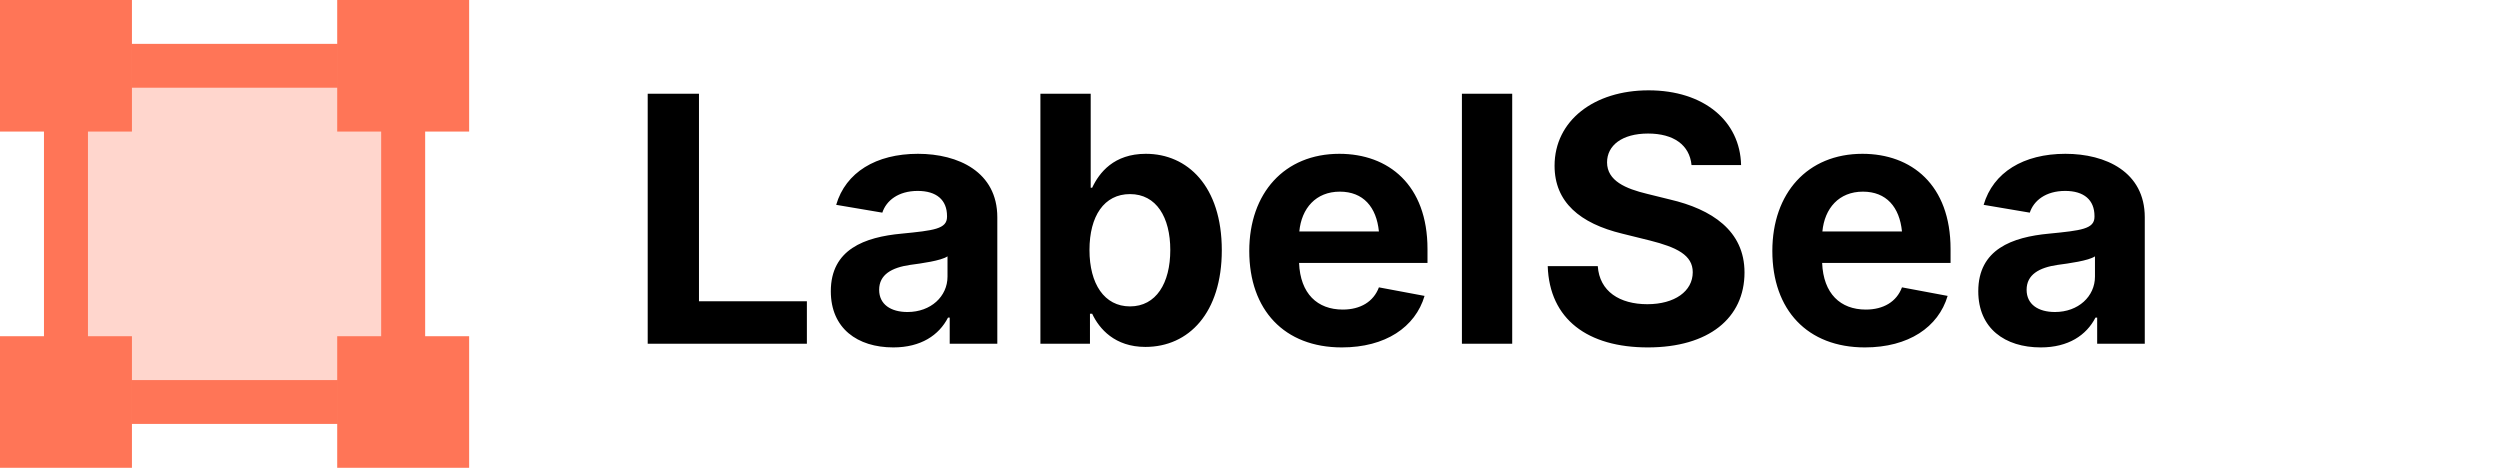
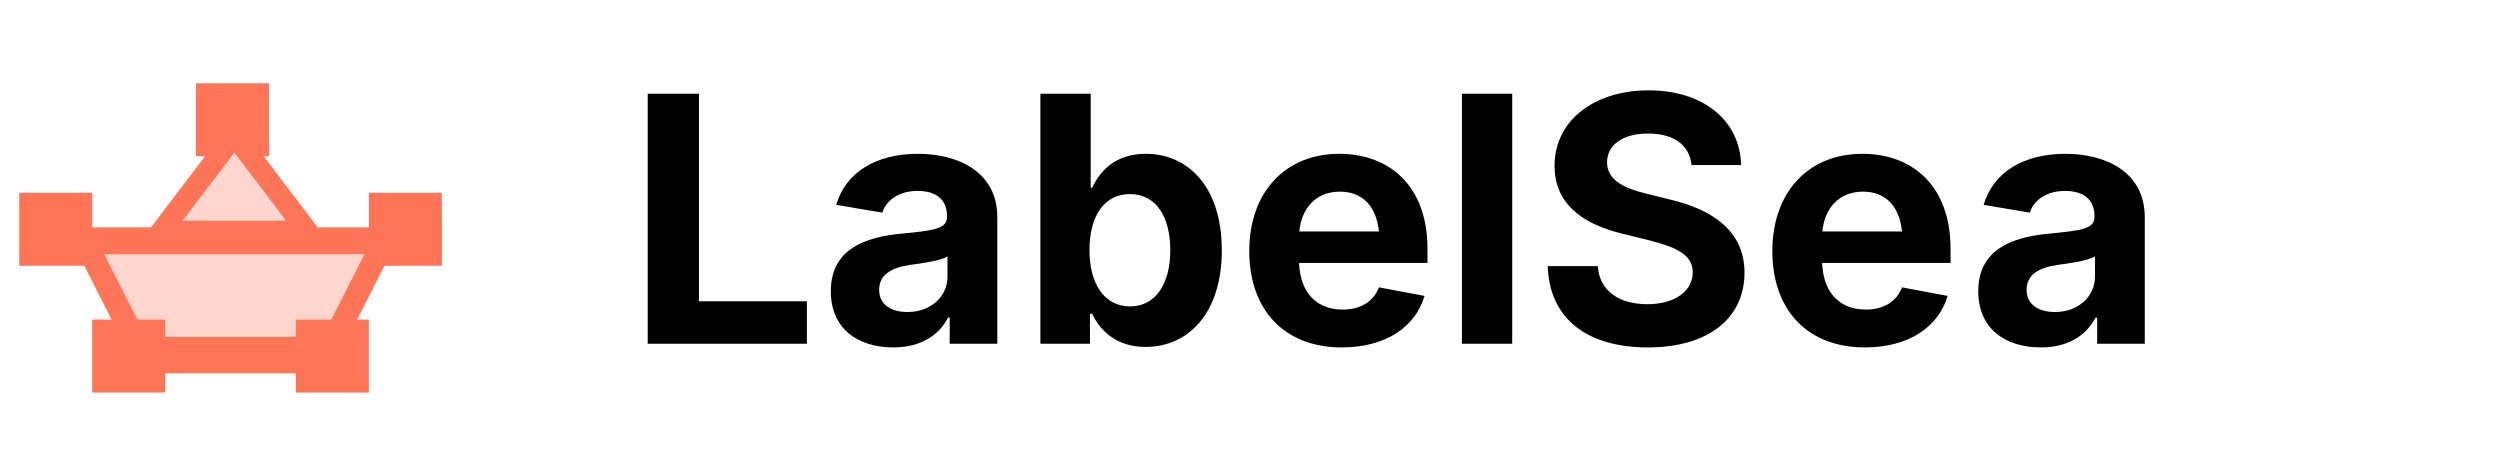
<svg xmlns="http://www.w3.org/2000/svg" width="160" height="30" viewBox="0 0 160 30" fill="none">
-   <path d="M26.211 4.842H3.574V26.288H26.211V4.842Z" fill="#FFD6CD" />
-   <path fill-rule="evenodd" clip-rule="evenodd" d="M8.444 8.42H0V0H8.444V8.42ZM30.025 8.42H21.581V3.32022e-05H30.025V8.42ZM0 29.939H8.444V21.518H0V29.939ZM30.025 29.939H21.581V21.518H30.025V29.939ZM2.814 8.42H5.629V21.518H2.814V8.42ZM27.21 8.42H24.395V21.518H27.21V8.42ZM8.445 2.807H21.58V5.614H8.445V2.807ZM21.58 24.325H8.445V27.131H21.58V24.325Z" fill="#FF7557" />
+   <g transform="translate(-4.672 -0.203) scale(0.12295)">
+     <rect x="140" y="45" width="38" height="38" fill="#FF7557" />
+     <polygon points="160,72 122,122 198,122" fill="#FFD6CD" stroke="#FF7557" stroke-width="11" />
+     <polygon points="82,127 238,127 206,190 114,190" fill="#FFD6CD" stroke="#FF7557" stroke-width="12" />
+     <rect x="70" y="120" width="180" height="14" fill="#FF7557" />
+     <rect x="48" y="102" width="38" height="38" fill="#FF7557" />
+     <rect x="230" y="102" width="38" height="38" fill="#FF7557" />
+     <rect x="96" y="177" width="128" height="13" fill="#FF7557" />
+     <rect x="86" y="168" width="38" height="38" fill="#FF7557" />
+     <rect x="192" y="168" width="38" height="38" fill="#FF7557" />
+   </g>
  <text x="40" y="22" font-family="Inter, system-ui, -apple-system, 'Segoe UI', Roboto, sans-serif" font-size="22" font-weight="700" fill="currentColor">LabelSea</text>
</svg>
